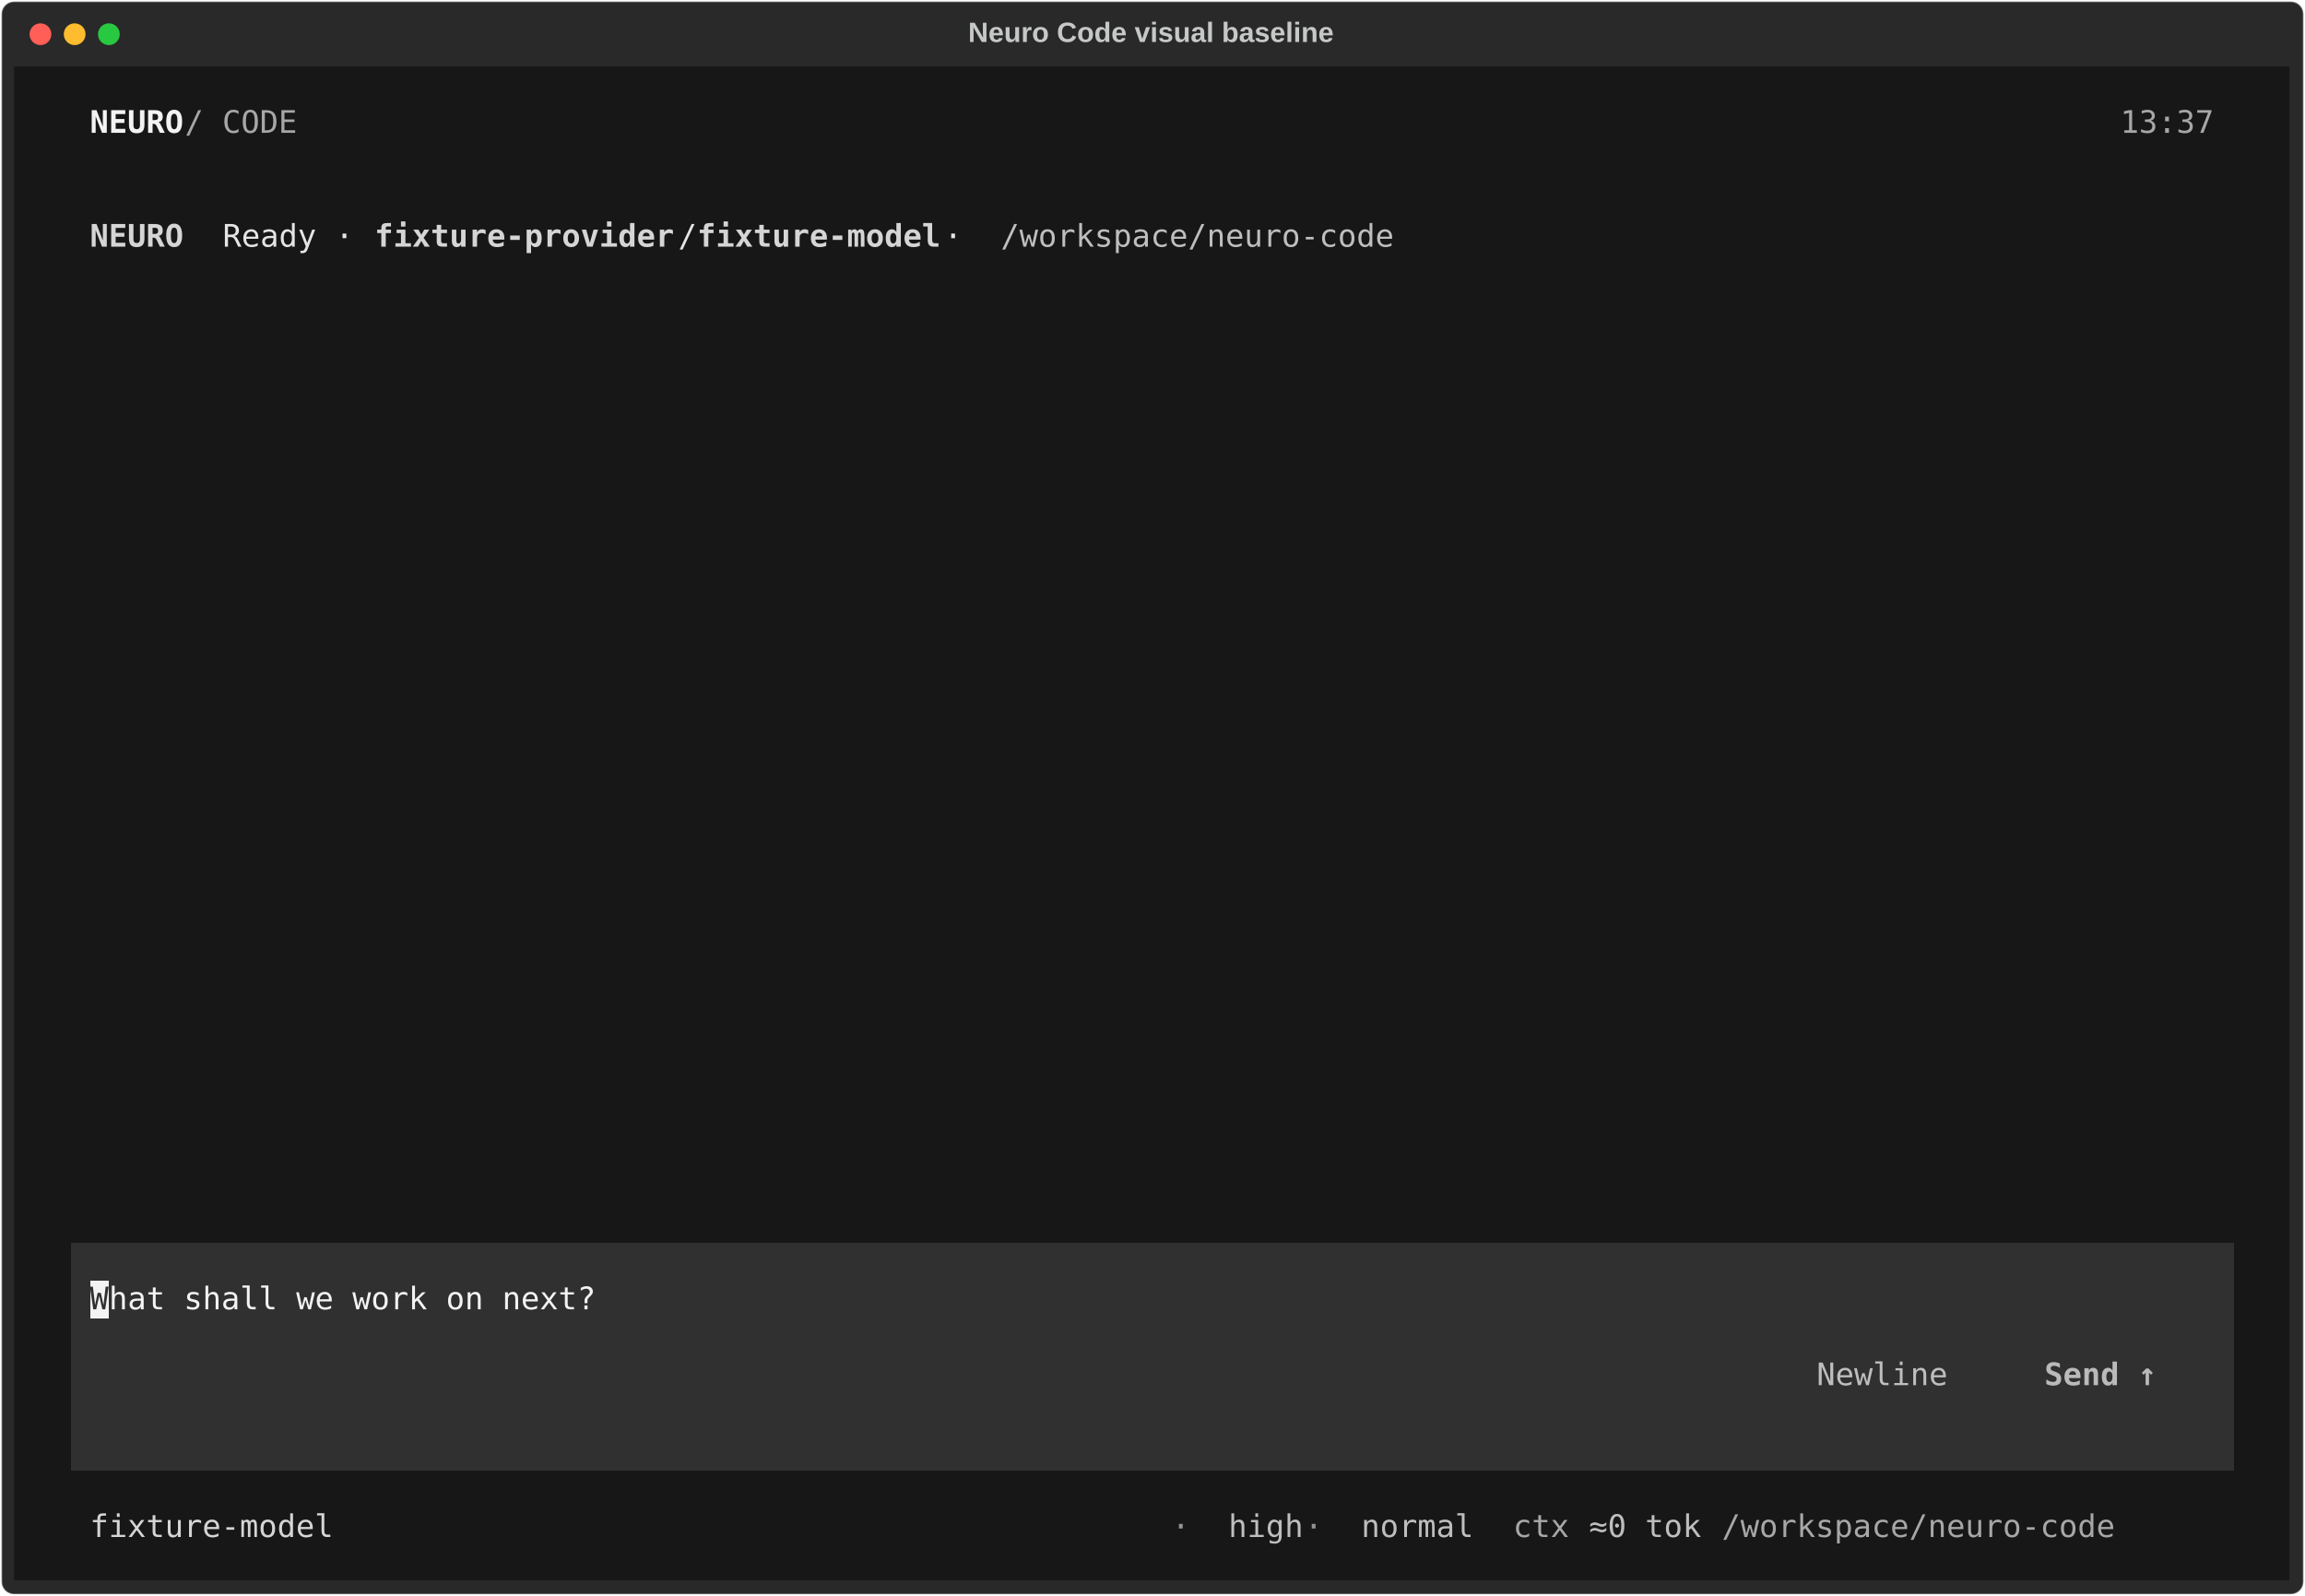
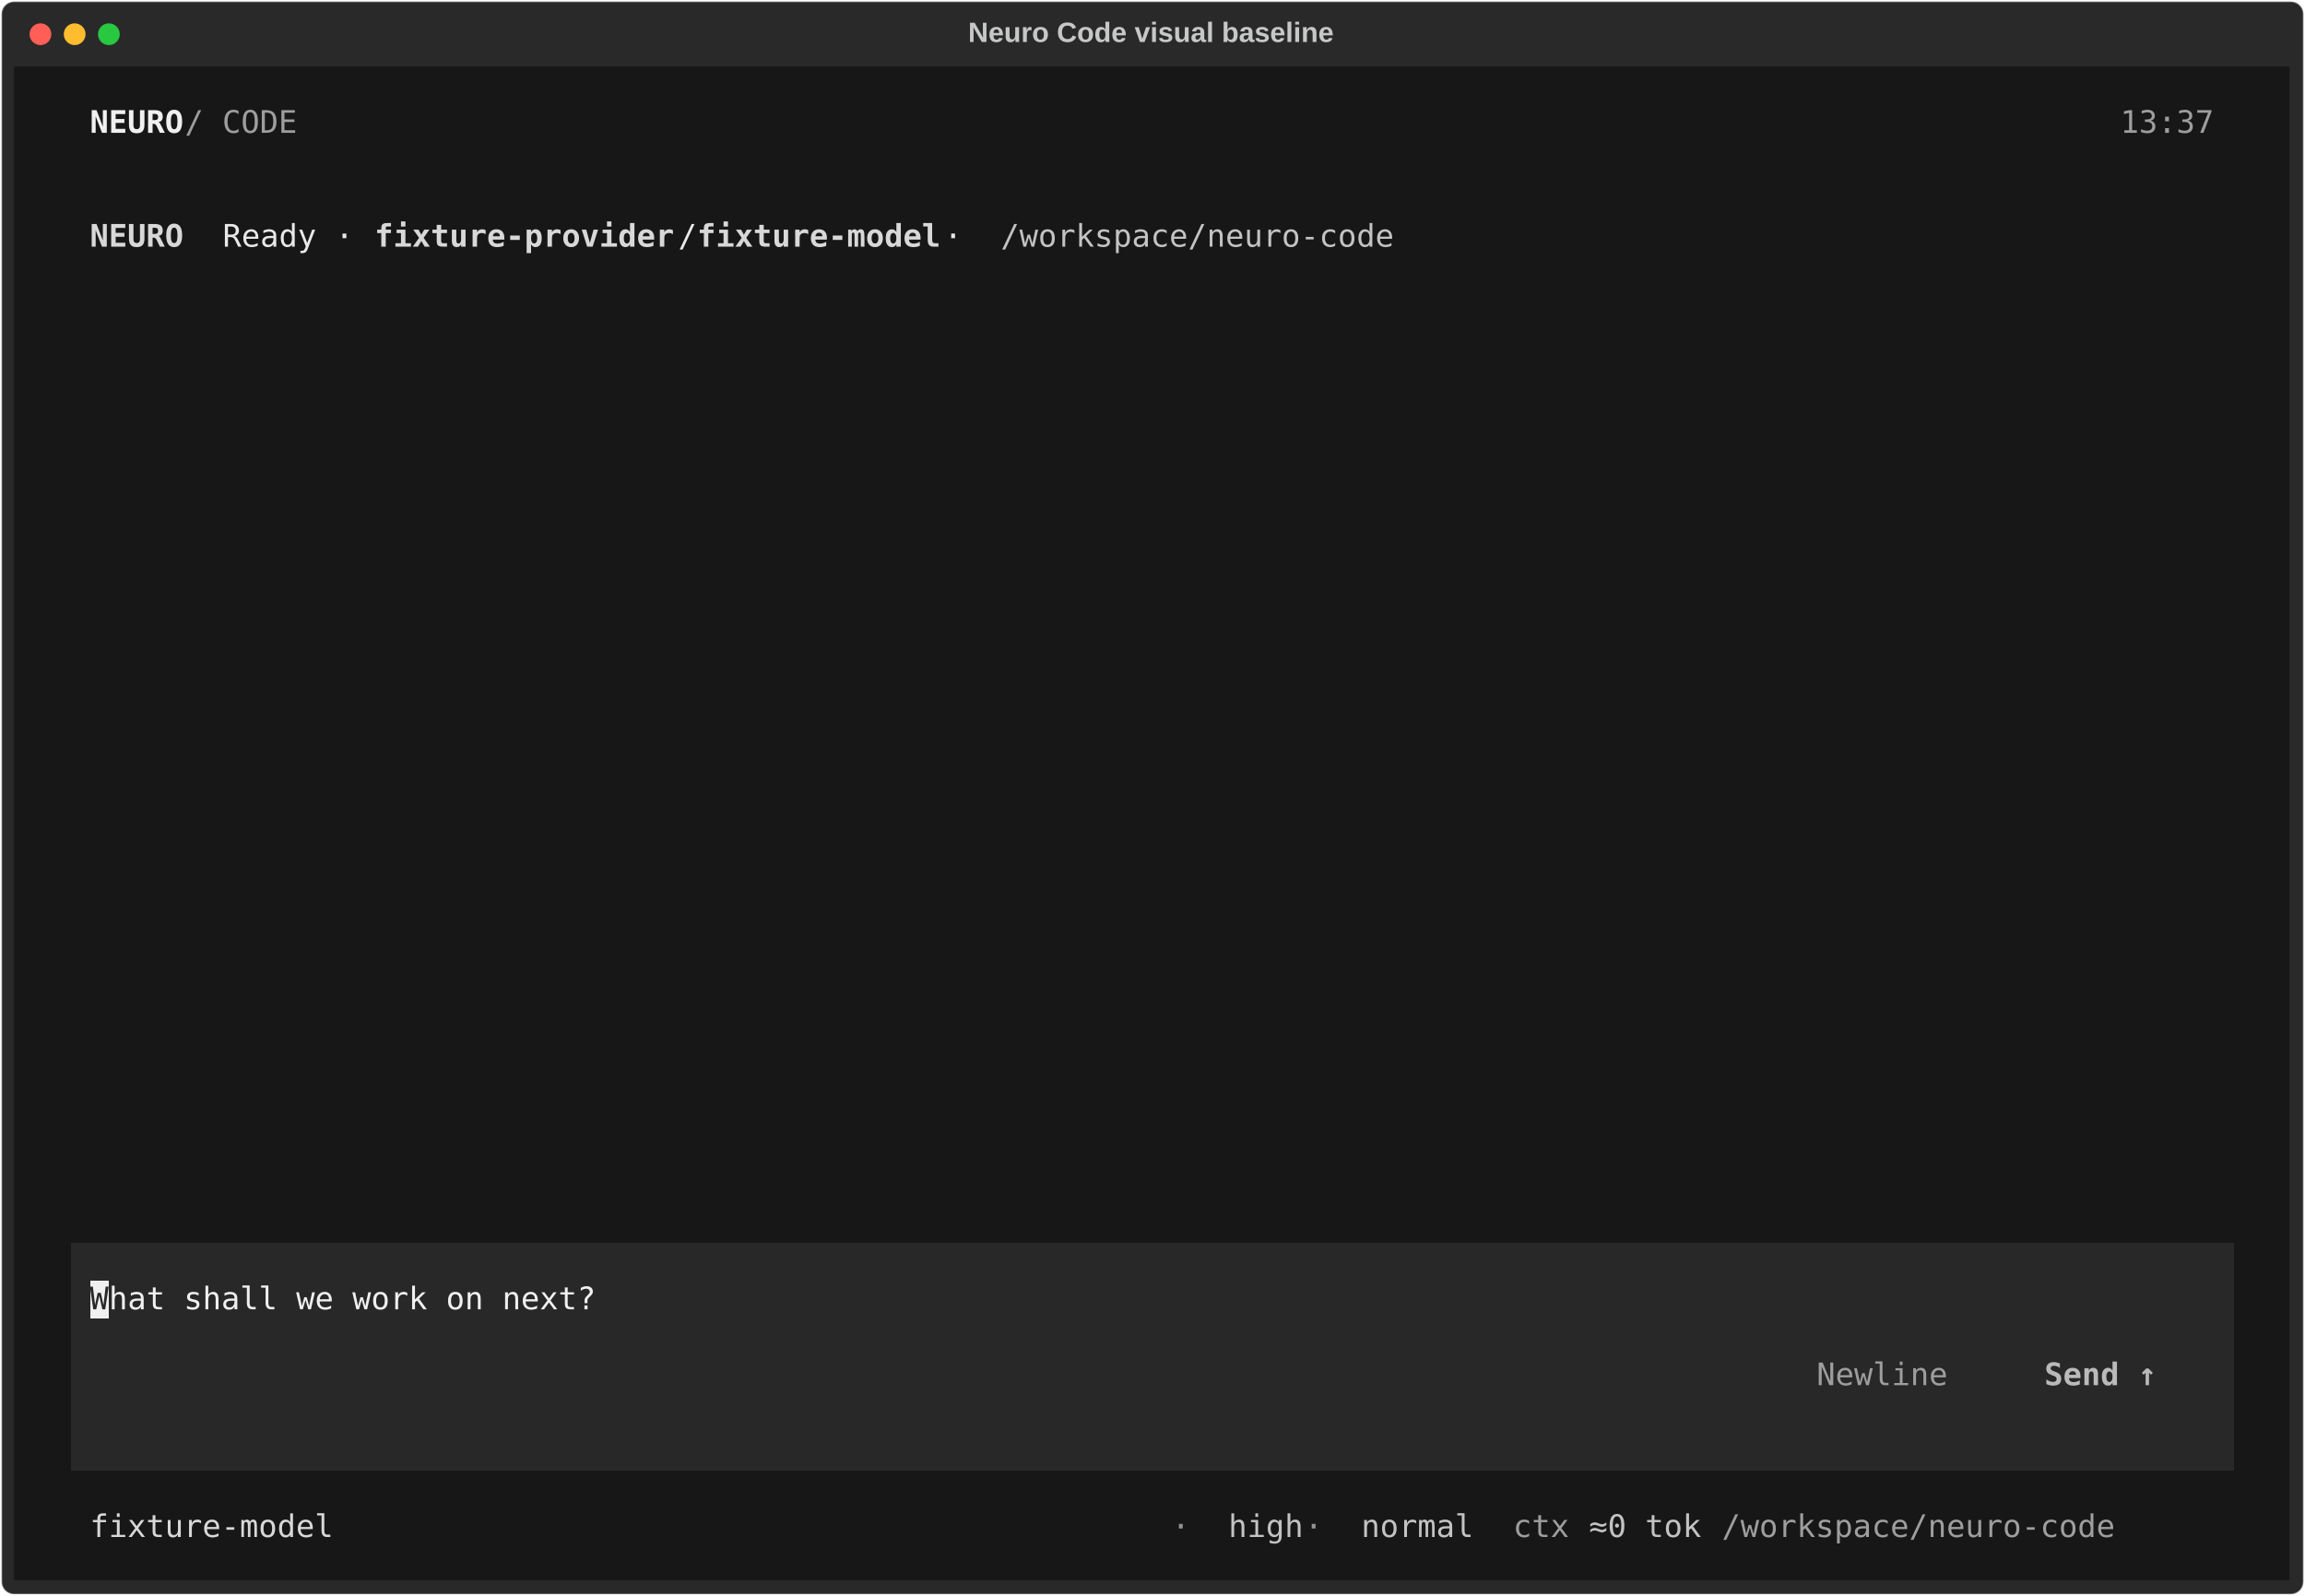
<svg xmlns="http://www.w3.org/2000/svg" class="rich-terminal" viewBox="0 0 1482 1026.0">
  <style>

    @font-face {
        font-family: "Fira Code";
        src: local("FiraCode-Regular"),
                url("https://cdnjs.cloudflare.com/ajax/libs/firacode/6.2.0/woff2/FiraCode-Regular.woff2") format("woff2"),
                url("https://cdnjs.cloudflare.com/ajax/libs/firacode/6.2.0/woff/FiraCode-Regular.woff") format("woff");
        font-style: normal;
        font-weight: 400;
    }
    @font-face {
        font-family: "Fira Code";
        src: local("FiraCode-Bold"),
                url("https://cdnjs.cloudflare.com/ajax/libs/firacode/6.2.0/woff2/FiraCode-Bold.woff2") format("woff2"),
                url("https://cdnjs.cloudflare.com/ajax/libs/firacode/6.2.0/woff/FiraCode-Bold.woff") format("woff");
        font-style: bold;
        font-weight: 700;
    }

-     .terminal-2775608425-matrix {
+     .terminal-611215661-matrix {
        font-family: Fira Code, monospace;
        font-size: 20px;
        line-height: 24.4px;
        font-variant-east-asian: full-width;
    }

-     .terminal-2775608425-title {
+     .terminal-611215661-title {
        font-size: 18px;
        font-weight: bold;
        font-family: arial;
    }

-     .terminal-2775608425-r1 { fill: #c5c8c6 }
- .terminal-2775608425-r2 { fill: #f3f3f3;font-weight: bold }
- .terminal-2775608425-r3 { fill: #a7a7a7 }
- .terminal-2775608425-r4 { fill: #f3f3f3 }
- .terminal-2775608425-r5 { fill: #d5d5d5;font-weight: bold }
- .terminal-2775608425-r6 { fill: #939393 }
- .terminal-2775608425-r7 { fill: #e5e5e5 }
- .terminal-2775608425-r8 { fill: #bebebe }
- .terminal-2775608425-r9 { fill: #303030 }
- .terminal-2775608425-r10 { fill: #bababa;font-weight: bold }
- .terminal-2775608425-r11 { fill: #d5d5d5 }
+     .terminal-611215661-r1 { fill: #c5c8c6 }
+ .terminal-611215661-r2 { fill: #f0f0f0;font-weight: bold }
+ .terminal-611215661-r3 { fill: #9e9e9e }
+ .terminal-611215661-r4 { fill: #f0f0f0 }
+ .terminal-611215661-r5 { fill: #d8d8d8;font-weight: bold }
+ .terminal-611215661-r6 { fill: #939393 }
+ .terminal-611215661-r7 { fill: #e9e9e9 }
+ .terminal-611215661-r8 { fill: #c3c3c3 }
+ .terminal-611215661-r9 { fill: #282828 }
+ .terminal-611215661-r10 { fill: #bababa;font-weight: bold }
+ .terminal-611215661-r11 { fill: #d8d8d8 }
    </style>
  <defs>
-     <clipPath id="terminal-2775608425-clip-terminal">
+     <clipPath id="terminal-611215661-clip-terminal">
      <rect x="0" y="0" width="1463.0" height="975.0" />
    </clipPath>
-     <clipPath id="terminal-2775608425-line-0">
+     <clipPath id="terminal-611215661-line-0">
      <rect x="0" y="1.5" width="1464" height="24.65" />
    </clipPath>
-     <clipPath id="terminal-2775608425-line-1">
+     <clipPath id="terminal-611215661-line-1">
      <rect x="0" y="25.9" width="1464" height="24.65" />
    </clipPath>
-     <clipPath id="terminal-2775608425-line-2">
+     <clipPath id="terminal-611215661-line-2">
      <rect x="0" y="50.3" width="1464" height="24.65" />
    </clipPath>
-     <clipPath id="terminal-2775608425-line-3">
+     <clipPath id="terminal-611215661-line-3">
      <rect x="0" y="74.7" width="1464" height="24.65" />
    </clipPath>
-     <clipPath id="terminal-2775608425-line-4">
+     <clipPath id="terminal-611215661-line-4">
      <rect x="0" y="99.1" width="1464" height="24.65" />
    </clipPath>
-     <clipPath id="terminal-2775608425-line-5">
+     <clipPath id="terminal-611215661-line-5">
      <rect x="0" y="123.5" width="1464" height="24.65" />
    </clipPath>
-     <clipPath id="terminal-2775608425-line-6">
+     <clipPath id="terminal-611215661-line-6">
      <rect x="0" y="147.9" width="1464" height="24.65" />
    </clipPath>
-     <clipPath id="terminal-2775608425-line-7">
+     <clipPath id="terminal-611215661-line-7">
      <rect x="0" y="172.3" width="1464" height="24.65" />
    </clipPath>
-     <clipPath id="terminal-2775608425-line-8">
+     <clipPath id="terminal-611215661-line-8">
      <rect x="0" y="196.7" width="1464" height="24.65" />
    </clipPath>
-     <clipPath id="terminal-2775608425-line-9">
+     <clipPath id="terminal-611215661-line-9">
      <rect x="0" y="221.1" width="1464" height="24.65" />
    </clipPath>
-     <clipPath id="terminal-2775608425-line-10">
+     <clipPath id="terminal-611215661-line-10">
      <rect x="0" y="245.5" width="1464" height="24.65" />
    </clipPath>
-     <clipPath id="terminal-2775608425-line-11">
+     <clipPath id="terminal-611215661-line-11">
      <rect x="0" y="269.9" width="1464" height="24.65" />
    </clipPath>
-     <clipPath id="terminal-2775608425-line-12">
+     <clipPath id="terminal-611215661-line-12">
      <rect x="0" y="294.3" width="1464" height="24.65" />
    </clipPath>
-     <clipPath id="terminal-2775608425-line-13">
+     <clipPath id="terminal-611215661-line-13">
      <rect x="0" y="318.7" width="1464" height="24.65" />
    </clipPath>
-     <clipPath id="terminal-2775608425-line-14">
+     <clipPath id="terminal-611215661-line-14">
      <rect x="0" y="343.1" width="1464" height="24.65" />
    </clipPath>
-     <clipPath id="terminal-2775608425-line-15">
+     <clipPath id="terminal-611215661-line-15">
      <rect x="0" y="367.5" width="1464" height="24.65" />
    </clipPath>
-     <clipPath id="terminal-2775608425-line-16">
+     <clipPath id="terminal-611215661-line-16">
      <rect x="0" y="391.9" width="1464" height="24.65" />
    </clipPath>
-     <clipPath id="terminal-2775608425-line-17">
+     <clipPath id="terminal-611215661-line-17">
      <rect x="0" y="416.3" width="1464" height="24.65" />
    </clipPath>
-     <clipPath id="terminal-2775608425-line-18">
+     <clipPath id="terminal-611215661-line-18">
      <rect x="0" y="440.7" width="1464" height="24.65" />
    </clipPath>
-     <clipPath id="terminal-2775608425-line-19">
+     <clipPath id="terminal-611215661-line-19">
      <rect x="0" y="465.1" width="1464" height="24.65" />
    </clipPath>
-     <clipPath id="terminal-2775608425-line-20">
+     <clipPath id="terminal-611215661-line-20">
      <rect x="0" y="489.5" width="1464" height="24.65" />
    </clipPath>
-     <clipPath id="terminal-2775608425-line-21">
+     <clipPath id="terminal-611215661-line-21">
      <rect x="0" y="513.9" width="1464" height="24.65" />
    </clipPath>
-     <clipPath id="terminal-2775608425-line-22">
+     <clipPath id="terminal-611215661-line-22">
      <rect x="0" y="538.3" width="1464" height="24.65" />
    </clipPath>
-     <clipPath id="terminal-2775608425-line-23">
+     <clipPath id="terminal-611215661-line-23">
      <rect x="0" y="562.7" width="1464" height="24.65" />
    </clipPath>
-     <clipPath id="terminal-2775608425-line-24">
+     <clipPath id="terminal-611215661-line-24">
      <rect x="0" y="587.1" width="1464" height="24.65" />
    </clipPath>
-     <clipPath id="terminal-2775608425-line-25">
+     <clipPath id="terminal-611215661-line-25">
      <rect x="0" y="611.5" width="1464" height="24.65" />
    </clipPath>
-     <clipPath id="terminal-2775608425-line-26">
+     <clipPath id="terminal-611215661-line-26">
      <rect x="0" y="635.9" width="1464" height="24.65" />
    </clipPath>
-     <clipPath id="terminal-2775608425-line-27">
+     <clipPath id="terminal-611215661-line-27">
      <rect x="0" y="660.3" width="1464" height="24.65" />
    </clipPath>
-     <clipPath id="terminal-2775608425-line-28">
+     <clipPath id="terminal-611215661-line-28">
      <rect x="0" y="684.7" width="1464" height="24.65" />
    </clipPath>
-     <clipPath id="terminal-2775608425-line-29">
+     <clipPath id="terminal-611215661-line-29">
      <rect x="0" y="709.1" width="1464" height="24.65" />
    </clipPath>
-     <clipPath id="terminal-2775608425-line-30">
+     <clipPath id="terminal-611215661-line-30">
      <rect x="0" y="733.5" width="1464" height="24.65" />
    </clipPath>
-     <clipPath id="terminal-2775608425-line-31">
+     <clipPath id="terminal-611215661-line-31">
      <rect x="0" y="757.9" width="1464" height="24.65" />
    </clipPath>
-     <clipPath id="terminal-2775608425-line-32">
+     <clipPath id="terminal-611215661-line-32">
      <rect x="0" y="782.3" width="1464" height="24.65" />
    </clipPath>
-     <clipPath id="terminal-2775608425-line-33">
+     <clipPath id="terminal-611215661-line-33">
      <rect x="0" y="806.7" width="1464" height="24.65" />
    </clipPath>
-     <clipPath id="terminal-2775608425-line-34">
+     <clipPath id="terminal-611215661-line-34">
      <rect x="0" y="831.1" width="1464" height="24.65" />
    </clipPath>
-     <clipPath id="terminal-2775608425-line-35">
+     <clipPath id="terminal-611215661-line-35">
      <rect x="0" y="855.5" width="1464" height="24.65" />
    </clipPath>
-     <clipPath id="terminal-2775608425-line-36">
+     <clipPath id="terminal-611215661-line-36">
      <rect x="0" y="879.9" width="1464" height="24.65" />
    </clipPath>
-     <clipPath id="terminal-2775608425-line-37">
+     <clipPath id="terminal-611215661-line-37">
      <rect x="0" y="904.3" width="1464" height="24.65" />
    </clipPath>
-     <clipPath id="terminal-2775608425-line-38">
+     <clipPath id="terminal-611215661-line-38">
      <rect x="0" y="928.7" width="1464" height="24.65" />
    </clipPath>
  </defs>
  <rect fill="#292929" stroke="rgba(255,255,255,0.35)" stroke-width="1" x="1" y="1" width="1480" height="1024" rx="8" />
-   <text class="terminal-2775608425-title" fill="#c5c8c6" text-anchor="middle" x="740" y="27">Neuro Code visual baseline</text>
+   <text class="terminal-611215661-title" fill="#c5c8c6" text-anchor="middle" x="740" y="27">Neuro Code visual baseline</text>
  <g transform="translate(26,22)">
    <circle cx="0" cy="0" r="7" fill="#ff5f57" />
    <circle cx="22" cy="0" r="7" fill="#febc2e" />
    <circle cx="44" cy="0" r="7" fill="#28c840" />
  </g>
-   <g transform="translate(9, 41)" clip-path="url(#terminal-2775608425-clip-terminal)">
+   <g transform="translate(9, 41)" clip-path="url(#terminal-611215661-clip-terminal)">
    <rect fill="#171717" x="0" y="1.5" width="1464" height="24.65" shape-rendering="crispEdges" />
    <rect fill="#171717" x="0" y="25.9" width="48.8" height="24.65" shape-rendering="crispEdges" />
    <rect fill="#171717" x="48.8" y="25.9" width="61" height="24.65" shape-rendering="crispEdges" />
    <rect fill="#171717" x="109.8" y="25.9" width="85.4" height="24.65" shape-rendering="crispEdges" />
    <rect fill="#171717" x="195.2" y="25.9" width="0" height="24.65" shape-rendering="crispEdges" />
    <rect fill="#171717" x="195.2" y="25.9" width="1159" height="24.65" shape-rendering="crispEdges" />
    <rect fill="#171717" x="1354.2" y="25.9" width="61" height="24.65" shape-rendering="crispEdges" />
    <rect fill="#171717" x="1415.2" y="25.9" width="48.8" height="24.65" shape-rendering="crispEdges" />
    <rect fill="#171717" x="0" y="50.3" width="48.8" height="24.65" shape-rendering="crispEdges" />
    <rect fill="#171717" x="48.8" y="50.3" width="1366.4" height="24.65" shape-rendering="crispEdges" />
    <rect fill="#171717" x="1415.2" y="50.3" width="48.8" height="24.65" shape-rendering="crispEdges" />
    <rect fill="#171717" x="0" y="74.7" width="1464" height="24.65" shape-rendering="crispEdges" />
    <rect fill="#171717" x="0" y="99.1" width="48.8" height="24.65" shape-rendering="crispEdges" />
    <rect fill="#171717" x="48.8" y="99.1" width="61" height="24.65" shape-rendering="crispEdges" />
    <rect fill="#171717" x="109.8" y="99.1" width="24.4" height="24.65" shape-rendering="crispEdges" />
    <rect fill="#171717" x="134.2" y="99.1" width="97.6" height="24.65" shape-rendering="crispEdges" />
    <rect fill="#171717" x="231.8" y="99.1" width="195.2" height="24.65" shape-rendering="crispEdges" />
    <rect fill="#171717" x="427" y="99.1" width="12.2" height="24.65" shape-rendering="crispEdges" />
    <rect fill="#171717" x="439.2" y="99.1" width="158.6" height="24.65" shape-rendering="crispEdges" />
    <rect fill="#171717" x="597.8" y="99.1" width="36.6" height="24.65" shape-rendering="crispEdges" />
    <rect fill="#171717" x="634.4" y="99.1" width="256.2" height="24.65" shape-rendering="crispEdges" />
    <rect fill="#171717" x="890.6" y="99.1" width="573.4" height="24.65" shape-rendering="crispEdges" />
    <rect fill="#171717" x="0" y="123.5" width="36.6" height="24.65" shape-rendering="crispEdges" />
    <rect fill="#171717" x="36.6" y="123.5" width="1390.8" height="24.65" shape-rendering="crispEdges" />
    <rect fill="#171717" x="1427.4" y="123.5" width="36.6" height="24.65" shape-rendering="crispEdges" />
    <rect fill="#171717" x="0" y="147.9" width="36.6" height="24.65" shape-rendering="crispEdges" />
    <rect fill="#171717" x="36.6" y="147.9" width="1390.8" height="24.65" shape-rendering="crispEdges" />
    <rect fill="#171717" x="1427.4" y="147.9" width="36.6" height="24.65" shape-rendering="crispEdges" />
    <rect fill="#171717" x="0" y="172.3" width="36.6" height="24.65" shape-rendering="crispEdges" />
    <rect fill="#171717" x="36.6" y="172.3" width="1390.8" height="24.65" shape-rendering="crispEdges" />
    <rect fill="#171717" x="1427.4" y="172.3" width="36.6" height="24.65" shape-rendering="crispEdges" />
    <rect fill="#171717" x="0" y="196.7" width="36.6" height="24.65" shape-rendering="crispEdges" />
    <rect fill="#171717" x="36.6" y="196.7" width="1390.8" height="24.65" shape-rendering="crispEdges" />
    <rect fill="#171717" x="1427.4" y="196.7" width="36.6" height="24.65" shape-rendering="crispEdges" />
    <rect fill="#171717" x="0" y="221.1" width="36.6" height="24.65" shape-rendering="crispEdges" />
    <rect fill="#171717" x="36.6" y="221.1" width="1390.8" height="24.65" shape-rendering="crispEdges" />
    <rect fill="#171717" x="1427.4" y="221.1" width="36.6" height="24.65" shape-rendering="crispEdges" />
    <rect fill="#171717" x="0" y="245.5" width="36.6" height="24.65" shape-rendering="crispEdges" />
    <rect fill="#171717" x="36.6" y="245.5" width="1390.8" height="24.65" shape-rendering="crispEdges" />
    <rect fill="#171717" x="1427.4" y="245.5" width="36.6" height="24.65" shape-rendering="crispEdges" />
    <rect fill="#171717" x="0" y="269.9" width="36.6" height="24.65" shape-rendering="crispEdges" />
    <rect fill="#171717" x="36.6" y="269.9" width="1390.8" height="24.65" shape-rendering="crispEdges" />
    <rect fill="#171717" x="1427.4" y="269.9" width="36.6" height="24.65" shape-rendering="crispEdges" />
    <rect fill="#171717" x="0" y="294.3" width="36.6" height="24.65" shape-rendering="crispEdges" />
    <rect fill="#171717" x="36.6" y="294.3" width="1390.8" height="24.65" shape-rendering="crispEdges" />
    <rect fill="#171717" x="1427.4" y="294.3" width="36.6" height="24.65" shape-rendering="crispEdges" />
    <rect fill="#171717" x="0" y="318.7" width="36.6" height="24.65" shape-rendering="crispEdges" />
    <rect fill="#171717" x="36.6" y="318.7" width="1390.8" height="24.65" shape-rendering="crispEdges" />
    <rect fill="#171717" x="1427.4" y="318.7" width="36.6" height="24.65" shape-rendering="crispEdges" />
    <rect fill="#171717" x="0" y="343.1" width="36.6" height="24.65" shape-rendering="crispEdges" />
    <rect fill="#171717" x="36.6" y="343.1" width="1390.8" height="24.65" shape-rendering="crispEdges" />
    <rect fill="#171717" x="1427.4" y="343.1" width="36.6" height="24.65" shape-rendering="crispEdges" />
    <rect fill="#171717" x="0" y="367.5" width="36.6" height="24.65" shape-rendering="crispEdges" />
    <rect fill="#171717" x="36.6" y="367.5" width="1390.8" height="24.65" shape-rendering="crispEdges" />
    <rect fill="#171717" x="1427.4" y="367.5" width="36.6" height="24.65" shape-rendering="crispEdges" />
    <rect fill="#171717" x="0" y="391.9" width="36.6" height="24.65" shape-rendering="crispEdges" />
    <rect fill="#171717" x="36.6" y="391.9" width="1390.8" height="24.65" shape-rendering="crispEdges" />
    <rect fill="#171717" x="1427.4" y="391.9" width="36.6" height="24.65" shape-rendering="crispEdges" />
    <rect fill="#171717" x="0" y="416.3" width="36.6" height="24.65" shape-rendering="crispEdges" />
    <rect fill="#171717" x="36.6" y="416.3" width="1390.8" height="24.65" shape-rendering="crispEdges" />
    <rect fill="#171717" x="1427.4" y="416.3" width="36.6" height="24.65" shape-rendering="crispEdges" />
    <rect fill="#171717" x="0" y="440.7" width="36.6" height="24.65" shape-rendering="crispEdges" />
    <rect fill="#171717" x="36.6" y="440.7" width="1390.8" height="24.65" shape-rendering="crispEdges" />
    <rect fill="#171717" x="1427.4" y="440.7" width="36.6" height="24.65" shape-rendering="crispEdges" />
    <rect fill="#171717" x="0" y="465.1" width="36.6" height="24.65" shape-rendering="crispEdges" />
    <rect fill="#171717" x="36.6" y="465.1" width="1390.8" height="24.65" shape-rendering="crispEdges" />
    <rect fill="#171717" x="1427.4" y="465.1" width="36.6" height="24.65" shape-rendering="crispEdges" />
    <rect fill="#171717" x="0" y="489.5" width="36.6" height="24.65" shape-rendering="crispEdges" />
    <rect fill="#171717" x="36.6" y="489.5" width="1390.8" height="24.65" shape-rendering="crispEdges" />
    <rect fill="#171717" x="1427.4" y="489.5" width="36.6" height="24.65" shape-rendering="crispEdges" />
    <rect fill="#171717" x="0" y="513.9" width="36.6" height="24.65" shape-rendering="crispEdges" />
    <rect fill="#171717" x="36.6" y="513.9" width="1390.8" height="24.65" shape-rendering="crispEdges" />
    <rect fill="#171717" x="1427.4" y="513.9" width="36.6" height="24.65" shape-rendering="crispEdges" />
    <rect fill="#171717" x="0" y="538.3" width="36.6" height="24.65" shape-rendering="crispEdges" />
    <rect fill="#171717" x="36.6" y="538.3" width="1390.8" height="24.65" shape-rendering="crispEdges" />
    <rect fill="#171717" x="1427.4" y="538.3" width="36.6" height="24.65" shape-rendering="crispEdges" />
    <rect fill="#171717" x="0" y="562.7" width="36.6" height="24.65" shape-rendering="crispEdges" />
    <rect fill="#171717" x="36.6" y="562.7" width="1390.8" height="24.65" shape-rendering="crispEdges" />
    <rect fill="#171717" x="1427.4" y="562.7" width="36.6" height="24.65" shape-rendering="crispEdges" />
    <rect fill="#171717" x="0" y="587.1" width="36.6" height="24.65" shape-rendering="crispEdges" />
    <rect fill="#171717" x="36.6" y="587.1" width="1390.8" height="24.65" shape-rendering="crispEdges" />
    <rect fill="#171717" x="1427.4" y="587.1" width="36.6" height="24.65" shape-rendering="crispEdges" />
    <rect fill="#171717" x="0" y="611.5" width="36.6" height="24.65" shape-rendering="crispEdges" />
    <rect fill="#171717" x="36.6" y="611.5" width="1390.8" height="24.65" shape-rendering="crispEdges" />
    <rect fill="#171717" x="1427.4" y="611.5" width="36.6" height="24.65" shape-rendering="crispEdges" />
    <rect fill="#171717" x="0" y="635.9" width="36.6" height="24.65" shape-rendering="crispEdges" />
    <rect fill="#171717" x="36.6" y="635.9" width="1390.8" height="24.65" shape-rendering="crispEdges" />
    <rect fill="#171717" x="1427.4" y="635.9" width="36.6" height="24.65" shape-rendering="crispEdges" />
    <rect fill="#171717" x="0" y="660.3" width="36.6" height="24.65" shape-rendering="crispEdges" />
    <rect fill="#171717" x="36.6" y="660.3" width="1390.8" height="24.65" shape-rendering="crispEdges" />
    <rect fill="#171717" x="1427.4" y="660.3" width="36.6" height="24.65" shape-rendering="crispEdges" />
    <rect fill="#171717" x="0" y="684.7" width="36.6" height="24.65" shape-rendering="crispEdges" />
    <rect fill="#171717" x="36.6" y="684.7" width="1390.8" height="24.65" shape-rendering="crispEdges" />
    <rect fill="#171717" x="1427.4" y="684.7" width="36.6" height="24.65" shape-rendering="crispEdges" />
    <rect fill="#171717" x="0" y="709.1" width="36.6" height="24.65" shape-rendering="crispEdges" />
    <rect fill="#171717" x="36.6" y="709.1" width="1390.8" height="24.65" shape-rendering="crispEdges" />
    <rect fill="#171717" x="1427.4" y="709.1" width="36.6" height="24.65" shape-rendering="crispEdges" />
    <rect fill="#171717" x="0" y="733.5" width="1464" height="24.65" shape-rendering="crispEdges" />
    <rect fill="#171717" x="0" y="757.9" width="36.6" height="24.65" shape-rendering="crispEdges" />
-     <rect fill="#303030" x="36.6" y="757.9" width="1390.8" height="24.65" shape-rendering="crispEdges" />
+     <rect fill="#282828" x="36.6" y="757.9" width="1390.8" height="24.65" shape-rendering="crispEdges" />
    <rect fill="#171717" x="1427.4" y="757.9" width="36.6" height="24.65" shape-rendering="crispEdges" />
    <rect fill="#171717" x="0" y="782.3" width="36.6" height="24.65" shape-rendering="crispEdges" />
-     <rect fill="#303030" x="36.6" y="782.3" width="12.2" height="24.65" shape-rendering="crispEdges" />
-     <rect fill="#303030" x="48.8" y="782.3" width="0" height="24.65" shape-rendering="crispEdges" />
-     <rect fill="#f3f3f3" x="48.8" y="782.3" width="12.2" height="24.65" shape-rendering="crispEdges" />
-     <rect fill="#303030" x="61" y="782.3" width="1354.2" height="24.65" shape-rendering="crispEdges" />
-     <rect fill="#303030" x="1415.2" y="782.3" width="12.2" height="24.65" shape-rendering="crispEdges" />
+     <rect fill="#282828" x="36.6" y="782.3" width="12.2" height="24.65" shape-rendering="crispEdges" />
+     <rect fill="#282828" x="48.8" y="782.3" width="0" height="24.65" shape-rendering="crispEdges" />
+     <rect fill="#f0f0f0" x="48.8" y="782.3" width="12.2" height="24.65" shape-rendering="crispEdges" />
+     <rect fill="#282828" x="61" y="782.3" width="1354.2" height="24.65" shape-rendering="crispEdges" />
+     <rect fill="#282828" x="1415.2" y="782.3" width="12.2" height="24.65" shape-rendering="crispEdges" />
    <rect fill="#171717" x="1427.4" y="782.3" width="36.6" height="24.65" shape-rendering="crispEdges" />
    <rect fill="#171717" x="0" y="806.7" width="36.6" height="24.65" shape-rendering="crispEdges" />
-     <rect fill="#303030" x="36.6" y="806.7" width="12.2" height="24.65" shape-rendering="crispEdges" />
-     <rect fill="#303030" x="48.8" y="806.7" width="1366.4" height="24.65" shape-rendering="crispEdges" />
-     <rect fill="#303030" x="1415.2" y="806.7" width="12.2" height="24.65" shape-rendering="crispEdges" />
+     <rect fill="#282828" x="36.6" y="806.7" width="12.2" height="24.65" shape-rendering="crispEdges" />
+     <rect fill="#282828" x="48.8" y="806.7" width="1366.4" height="24.65" shape-rendering="crispEdges" />
+     <rect fill="#282828" x="1415.2" y="806.7" width="12.2" height="24.65" shape-rendering="crispEdges" />
    <rect fill="#171717" x="1427.4" y="806.7" width="36.6" height="24.65" shape-rendering="crispEdges" />
    <rect fill="#171717" x="0" y="831.1" width="36.6" height="24.65" shape-rendering="crispEdges" />
-     <rect fill="#303030" x="36.6" y="831.1" width="12.2" height="24.65" shape-rendering="crispEdges" />
-     <rect fill="#303030" x="48.8" y="831.1" width="1098" height="24.65" shape-rendering="crispEdges" />
-     <rect fill="#303030" x="1146.8" y="831.1" width="12.2" height="24.65" shape-rendering="crispEdges" />
-     <rect fill="#303030" x="1159" y="831.1" width="109.8" height="24.65" shape-rendering="crispEdges" />
-     <rect fill="#303030" x="1268.8" y="831.1" width="12.2" height="24.65" shape-rendering="crispEdges" />
-     <rect fill="#303030" x="1281" y="831.1" width="12.2" height="24.65" shape-rendering="crispEdges" />
-     <rect fill="#303030" x="1293.2" y="831.1" width="12.2" height="24.65" shape-rendering="crispEdges" />
-     <rect fill="#303030" x="1305.4" y="831.1" width="97.6" height="24.65" shape-rendering="crispEdges" />
-     <rect fill="#303030" x="1403" y="831.1" width="24.4" height="24.65" shape-rendering="crispEdges" />
+     <rect fill="#282828" x="36.6" y="831.1" width="12.2" height="24.65" shape-rendering="crispEdges" />
+     <rect fill="#282828" x="48.8" y="831.1" width="1098" height="24.65" shape-rendering="crispEdges" />
+     <rect fill="#282828" x="1146.8" y="831.1" width="12.2" height="24.65" shape-rendering="crispEdges" />
+     <rect fill="#282828" x="1159" y="831.1" width="109.8" height="24.65" shape-rendering="crispEdges" />
+     <rect fill="#282828" x="1268.8" y="831.1" width="12.2" height="24.65" shape-rendering="crispEdges" />
+     <rect fill="#282828" x="1281" y="831.1" width="12.2" height="24.65" shape-rendering="crispEdges" />
+     <rect fill="#282828" x="1293.2" y="831.1" width="12.2" height="24.65" shape-rendering="crispEdges" />
+     <rect fill="#282828" x="1305.4" y="831.1" width="97.6" height="24.65" shape-rendering="crispEdges" />
+     <rect fill="#282828" x="1403" y="831.1" width="24.4" height="24.65" shape-rendering="crispEdges" />
    <rect fill="#171717" x="1427.4" y="831.1" width="36.6" height="24.65" shape-rendering="crispEdges" />
    <rect fill="#171717" x="0" y="855.5" width="36.6" height="24.65" shape-rendering="crispEdges" />
-     <rect fill="#303030" x="36.6" y="855.5" width="12.2" height="24.65" shape-rendering="crispEdges" />
-     <rect fill="#303030" x="48.8" y="855.5" width="1366.4" height="24.65" shape-rendering="crispEdges" />
-     <rect fill="#303030" x="1415.2" y="855.5" width="12.2" height="24.65" shape-rendering="crispEdges" />
+     <rect fill="#282828" x="36.6" y="855.5" width="12.2" height="24.65" shape-rendering="crispEdges" />
+     <rect fill="#282828" x="48.8" y="855.5" width="1366.4" height="24.65" shape-rendering="crispEdges" />
+     <rect fill="#282828" x="1415.2" y="855.5" width="12.2" height="24.65" shape-rendering="crispEdges" />
    <rect fill="#171717" x="1427.4" y="855.5" width="36.6" height="24.65" shape-rendering="crispEdges" />
    <rect fill="#171717" x="0" y="879.9" width="36.6" height="24.65" shape-rendering="crispEdges" />
-     <rect fill="#303030" x="36.6" y="879.9" width="1390.8" height="24.65" shape-rendering="crispEdges" />
+     <rect fill="#282828" x="36.6" y="879.9" width="1390.8" height="24.65" shape-rendering="crispEdges" />
    <rect fill="#171717" x="1427.4" y="879.9" width="36.6" height="24.65" shape-rendering="crispEdges" />
    <rect fill="#171717" x="0" y="904.3" width="36.6" height="24.65" shape-rendering="crispEdges" />
    <rect fill="#171717" x="36.6" y="904.3" width="1390.8" height="24.65" shape-rendering="crispEdges" />
    <rect fill="#171717" x="1427.4" y="904.3" width="36.6" height="24.65" shape-rendering="crispEdges" />
    <rect fill="#171717" x="0" y="928.7" width="48.8" height="24.65" shape-rendering="crispEdges" />
    <rect fill="#171717" x="48.8" y="928.7" width="695.4" height="24.65" shape-rendering="crispEdges" />
    <rect fill="#171717" x="744.2" y="928.7" width="36.6" height="24.65" shape-rendering="crispEdges" />
    <rect fill="#171717" x="780.8" y="928.7" width="48.8" height="24.65" shape-rendering="crispEdges" />
    <rect fill="#171717" x="829.6" y="928.7" width="36.6" height="24.65" shape-rendering="crispEdges" />
    <rect fill="#171717" x="866.2" y="928.7" width="97.6" height="24.65" shape-rendering="crispEdges" />
    <rect fill="#171717" x="963.8" y="928.7" width="48.8" height="24.65" shape-rendering="crispEdges" />
    <rect fill="#171717" x="1012.6" y="928.7" width="85.4" height="24.65" shape-rendering="crispEdges" />
    <rect fill="#171717" x="1098" y="928.7" width="317.2" height="24.65" shape-rendering="crispEdges" />
    <rect fill="#171717" x="1415.2" y="928.7" width="48.8" height="24.65" shape-rendering="crispEdges" />
    <rect fill="#171717" x="0" y="953.1" width="1464" height="24.65" shape-rendering="crispEdges" />
-     <g class="terminal-2775608425-matrix">
-       <text class="terminal-2775608425-r1" x="1464" y="20" textLength="12.2" clip-path="url(#terminal-2775608425-line-0)">
- </text>
-       <text class="terminal-2775608425-r2" x="48.8" y="44.4" textLength="61" clip-path="url(#terminal-2775608425-line-1)">NEURO</text>
-       <text class="terminal-2775608425-r3" x="109.8" y="44.4" textLength="85.4" clip-path="url(#terminal-2775608425-line-1)"> / CODE</text>
-       <text class="terminal-2775608425-r3" x="1354.2" y="44.4" textLength="61" clip-path="url(#terminal-2775608425-line-1)">13:37</text>
-       <text class="terminal-2775608425-r1" x="1464" y="44.4" textLength="12.2" clip-path="url(#terminal-2775608425-line-1)">
- </text>
-       <text class="terminal-2775608425-r1" x="1464" y="68.8" textLength="12.2" clip-path="url(#terminal-2775608425-line-2)">
- </text>
-       <text class="terminal-2775608425-r1" x="1464" y="93.2" textLength="12.2" clip-path="url(#terminal-2775608425-line-3)">
- </text>
-       <text class="terminal-2775608425-r5" x="48.8" y="117.6" textLength="61" clip-path="url(#terminal-2775608425-line-4)">NEURO</text>
-       <text class="terminal-2775608425-r7" x="134.2" y="117.6" textLength="97.6" clip-path="url(#terminal-2775608425-line-4)">Ready · </text>
-       <text class="terminal-2775608425-r5" x="231.8" y="117.6" textLength="195.2" clip-path="url(#terminal-2775608425-line-4)">fixture-provider</text>
-       <text class="terminal-2775608425-r7" x="427" y="117.6" textLength="12.2" clip-path="url(#terminal-2775608425-line-4)">/</text>
-       <text class="terminal-2775608425-r5" x="439.2" y="117.6" textLength="158.6" clip-path="url(#terminal-2775608425-line-4)">fixture-model</text>
-       <text class="terminal-2775608425-r7" x="597.8" y="117.6" textLength="36.6" clip-path="url(#terminal-2775608425-line-4)"> · </text>
-       <text class="terminal-2775608425-r8" x="634.4" y="117.6" textLength="256.2" clip-path="url(#terminal-2775608425-line-4)">/workspace/neuro-code</text>
-       <text class="terminal-2775608425-r1" x="1464" y="117.6" textLength="12.2" clip-path="url(#terminal-2775608425-line-4)">
- </text>
-       <text class="terminal-2775608425-r1" x="1464" y="142" textLength="12.2" clip-path="url(#terminal-2775608425-line-5)">
- </text>
-       <text class="terminal-2775608425-r1" x="1464" y="166.4" textLength="12.2" clip-path="url(#terminal-2775608425-line-6)">
- </text>
-       <text class="terminal-2775608425-r1" x="1464" y="190.8" textLength="12.2" clip-path="url(#terminal-2775608425-line-7)">
- </text>
-       <text class="terminal-2775608425-r1" x="1464" y="215.2" textLength="12.2" clip-path="url(#terminal-2775608425-line-8)">
- </text>
-       <text class="terminal-2775608425-r1" x="1464" y="239.6" textLength="12.2" clip-path="url(#terminal-2775608425-line-9)">
- </text>
-       <text class="terminal-2775608425-r1" x="1464" y="264" textLength="12.2" clip-path="url(#terminal-2775608425-line-10)">
- </text>
-       <text class="terminal-2775608425-r1" x="1464" y="288.4" textLength="12.2" clip-path="url(#terminal-2775608425-line-11)">
- </text>
-       <text class="terminal-2775608425-r1" x="1464" y="312.8" textLength="12.2" clip-path="url(#terminal-2775608425-line-12)">
- </text>
-       <text class="terminal-2775608425-r1" x="1464" y="337.2" textLength="12.2" clip-path="url(#terminal-2775608425-line-13)">
- </text>
-       <text class="terminal-2775608425-r1" x="1464" y="361.6" textLength="12.2" clip-path="url(#terminal-2775608425-line-14)">
- </text>
-       <text class="terminal-2775608425-r1" x="1464" y="386" textLength="12.2" clip-path="url(#terminal-2775608425-line-15)">
- </text>
-       <text class="terminal-2775608425-r1" x="1464" y="410.4" textLength="12.2" clip-path="url(#terminal-2775608425-line-16)">
- </text>
-       <text class="terminal-2775608425-r1" x="1464" y="434.8" textLength="12.2" clip-path="url(#terminal-2775608425-line-17)">
- </text>
-       <text class="terminal-2775608425-r1" x="1464" y="459.2" textLength="12.2" clip-path="url(#terminal-2775608425-line-18)">
- </text>
-       <text class="terminal-2775608425-r1" x="1464" y="483.6" textLength="12.2" clip-path="url(#terminal-2775608425-line-19)">
- </text>
-       <text class="terminal-2775608425-r1" x="1464" y="508" textLength="12.2" clip-path="url(#terminal-2775608425-line-20)">
- </text>
-       <text class="terminal-2775608425-r1" x="1464" y="532.4" textLength="12.2" clip-path="url(#terminal-2775608425-line-21)">
- </text>
-       <text class="terminal-2775608425-r1" x="1464" y="556.8" textLength="12.2" clip-path="url(#terminal-2775608425-line-22)">
- </text>
-       <text class="terminal-2775608425-r1" x="1464" y="581.2" textLength="12.2" clip-path="url(#terminal-2775608425-line-23)">
- </text>
-       <text class="terminal-2775608425-r1" x="1464" y="605.6" textLength="12.2" clip-path="url(#terminal-2775608425-line-24)">
- </text>
-       <text class="terminal-2775608425-r1" x="1464" y="630" textLength="12.2" clip-path="url(#terminal-2775608425-line-25)">
- </text>
-       <text class="terminal-2775608425-r1" x="1464" y="654.4" textLength="12.2" clip-path="url(#terminal-2775608425-line-26)">
- </text>
-       <text class="terminal-2775608425-r1" x="1464" y="678.8" textLength="12.2" clip-path="url(#terminal-2775608425-line-27)">
- </text>
-       <text class="terminal-2775608425-r1" x="1464" y="703.2" textLength="12.2" clip-path="url(#terminal-2775608425-line-28)">
- </text>
-       <text class="terminal-2775608425-r1" x="1464" y="727.6" textLength="12.2" clip-path="url(#terminal-2775608425-line-29)">
- </text>
-       <text class="terminal-2775608425-r1" x="1464" y="752" textLength="12.2" clip-path="url(#terminal-2775608425-line-30)">
- </text>
-       <text class="terminal-2775608425-r1" x="1464" y="776.4" textLength="12.2" clip-path="url(#terminal-2775608425-line-31)">
- </text>
-       <text class="terminal-2775608425-r9" x="48.8" y="800.8" textLength="12.2" clip-path="url(#terminal-2775608425-line-32)">W</text>
-       <text class="terminal-2775608425-r4" x="61" y="800.8" textLength="1354.2" clip-path="url(#terminal-2775608425-line-32)">hat shall we work on next?                                                                                     </text>
-       <text class="terminal-2775608425-r1" x="1464" y="800.8" textLength="12.2" clip-path="url(#terminal-2775608425-line-32)">
- </text>
-       <text class="terminal-2775608425-r1" x="1464" y="825.2" textLength="12.2" clip-path="url(#terminal-2775608425-line-33)">
- </text>
-       <text class="terminal-2775608425-r9" x="48.8" y="849.6" textLength="1098" clip-path="url(#terminal-2775608425-line-34)">Ctrl+J / F2 newline · / commands                                                          </text>
-       <text class="terminal-2775608425-r8" x="1159" y="849.6" textLength="109.8" clip-path="url(#terminal-2775608425-line-34)"> Newline </text>
-       <text class="terminal-2775608425-r10" x="1305.4" y="849.6" textLength="97.6" clip-path="url(#terminal-2775608425-line-34)"> Send ↑ </text>
-       <text class="terminal-2775608425-r1" x="1464" y="849.6" textLength="12.2" clip-path="url(#terminal-2775608425-line-34)">
- </text>
-       <text class="terminal-2775608425-r1" x="1464" y="874" textLength="12.2" clip-path="url(#terminal-2775608425-line-35)">
- </text>
-       <text class="terminal-2775608425-r1" x="1464" y="898.4" textLength="12.2" clip-path="url(#terminal-2775608425-line-36)">
- </text>
-       <text class="terminal-2775608425-r1" x="1464" y="922.8" textLength="12.2" clip-path="url(#terminal-2775608425-line-37)">
- </text>
-       <text class="terminal-2775608425-r11" x="48.8" y="947.2" textLength="695.4" clip-path="url(#terminal-2775608425-line-38)">fixture-model                                            </text>
-       <text class="terminal-2775608425-r6" x="744.2" y="947.2" textLength="36.6" clip-path="url(#terminal-2775608425-line-38)"> · </text>
-       <text class="terminal-2775608425-r8" x="780.8" y="947.2" textLength="48.8" clip-path="url(#terminal-2775608425-line-38)">high</text>
-       <text class="terminal-2775608425-r6" x="829.6" y="947.2" textLength="36.6" clip-path="url(#terminal-2775608425-line-38)"> · </text>
-       <text class="terminal-2775608425-r8" x="866.2" y="947.2" textLength="97.6" clip-path="url(#terminal-2775608425-line-38)">normal  </text>
-       <text class="terminal-2775608425-r3" x="963.8" y="947.2" textLength="48.8" clip-path="url(#terminal-2775608425-line-38)">ctx </text>
-       <text class="terminal-2775608425-r8" x="1012.6" y="947.2" textLength="85.4" clip-path="url(#terminal-2775608425-line-38)">≈0 tok </text>
-       <text class="terminal-2775608425-r3" x="1098" y="947.2" textLength="317.2" clip-path="url(#terminal-2775608425-line-38)">     /workspace/neuro-code</text>
-       <text class="terminal-2775608425-r1" x="1464" y="947.2" textLength="12.2" clip-path="url(#terminal-2775608425-line-38)">
+     <g class="terminal-611215661-matrix">
+       <text class="terminal-611215661-r1" x="1464" y="20" textLength="12.2" clip-path="url(#terminal-611215661-line-0)">
+ </text>
+       <text class="terminal-611215661-r2" x="48.8" y="44.4" textLength="61" clip-path="url(#terminal-611215661-line-1)">NEURO</text>
+       <text class="terminal-611215661-r3" x="109.8" y="44.4" textLength="85.4" clip-path="url(#terminal-611215661-line-1)"> / CODE</text>
+       <text class="terminal-611215661-r3" x="1354.2" y="44.4" textLength="61" clip-path="url(#terminal-611215661-line-1)">13:37</text>
+       <text class="terminal-611215661-r1" x="1464" y="44.4" textLength="12.2" clip-path="url(#terminal-611215661-line-1)">
+ </text>
+       <text class="terminal-611215661-r1" x="1464" y="68.8" textLength="12.2" clip-path="url(#terminal-611215661-line-2)">
+ </text>
+       <text class="terminal-611215661-r1" x="1464" y="93.2" textLength="12.2" clip-path="url(#terminal-611215661-line-3)">
+ </text>
+       <text class="terminal-611215661-r5" x="48.8" y="117.6" textLength="61" clip-path="url(#terminal-611215661-line-4)">NEURO</text>
+       <text class="terminal-611215661-r7" x="134.2" y="117.6" textLength="97.6" clip-path="url(#terminal-611215661-line-4)">Ready · </text>
+       <text class="terminal-611215661-r5" x="231.8" y="117.6" textLength="195.2" clip-path="url(#terminal-611215661-line-4)">fixture-provider</text>
+       <text class="terminal-611215661-r7" x="427" y="117.6" textLength="12.2" clip-path="url(#terminal-611215661-line-4)">/</text>
+       <text class="terminal-611215661-r5" x="439.2" y="117.6" textLength="158.6" clip-path="url(#terminal-611215661-line-4)">fixture-model</text>
+       <text class="terminal-611215661-r7" x="597.8" y="117.6" textLength="36.6" clip-path="url(#terminal-611215661-line-4)"> · </text>
+       <text class="terminal-611215661-r8" x="634.4" y="117.6" textLength="256.2" clip-path="url(#terminal-611215661-line-4)">/workspace/neuro-code</text>
+       <text class="terminal-611215661-r1" x="1464" y="117.6" textLength="12.2" clip-path="url(#terminal-611215661-line-4)">
+ </text>
+       <text class="terminal-611215661-r1" x="1464" y="142" textLength="12.2" clip-path="url(#terminal-611215661-line-5)">
+ </text>
+       <text class="terminal-611215661-r1" x="1464" y="166.4" textLength="12.2" clip-path="url(#terminal-611215661-line-6)">
+ </text>
+       <text class="terminal-611215661-r1" x="1464" y="190.8" textLength="12.2" clip-path="url(#terminal-611215661-line-7)">
+ </text>
+       <text class="terminal-611215661-r1" x="1464" y="215.2" textLength="12.2" clip-path="url(#terminal-611215661-line-8)">
+ </text>
+       <text class="terminal-611215661-r1" x="1464" y="239.6" textLength="12.2" clip-path="url(#terminal-611215661-line-9)">
+ </text>
+       <text class="terminal-611215661-r1" x="1464" y="264" textLength="12.2" clip-path="url(#terminal-611215661-line-10)">
+ </text>
+       <text class="terminal-611215661-r1" x="1464" y="288.4" textLength="12.2" clip-path="url(#terminal-611215661-line-11)">
+ </text>
+       <text class="terminal-611215661-r1" x="1464" y="312.8" textLength="12.2" clip-path="url(#terminal-611215661-line-12)">
+ </text>
+       <text class="terminal-611215661-r1" x="1464" y="337.2" textLength="12.2" clip-path="url(#terminal-611215661-line-13)">
+ </text>
+       <text class="terminal-611215661-r1" x="1464" y="361.6" textLength="12.2" clip-path="url(#terminal-611215661-line-14)">
+ </text>
+       <text class="terminal-611215661-r1" x="1464" y="386" textLength="12.2" clip-path="url(#terminal-611215661-line-15)">
+ </text>
+       <text class="terminal-611215661-r1" x="1464" y="410.4" textLength="12.2" clip-path="url(#terminal-611215661-line-16)">
+ </text>
+       <text class="terminal-611215661-r1" x="1464" y="434.8" textLength="12.2" clip-path="url(#terminal-611215661-line-17)">
+ </text>
+       <text class="terminal-611215661-r1" x="1464" y="459.2" textLength="12.2" clip-path="url(#terminal-611215661-line-18)">
+ </text>
+       <text class="terminal-611215661-r1" x="1464" y="483.6" textLength="12.2" clip-path="url(#terminal-611215661-line-19)">
+ </text>
+       <text class="terminal-611215661-r1" x="1464" y="508" textLength="12.2" clip-path="url(#terminal-611215661-line-20)">
+ </text>
+       <text class="terminal-611215661-r1" x="1464" y="532.4" textLength="12.2" clip-path="url(#terminal-611215661-line-21)">
+ </text>
+       <text class="terminal-611215661-r1" x="1464" y="556.8" textLength="12.2" clip-path="url(#terminal-611215661-line-22)">
+ </text>
+       <text class="terminal-611215661-r1" x="1464" y="581.2" textLength="12.2" clip-path="url(#terminal-611215661-line-23)">
+ </text>
+       <text class="terminal-611215661-r1" x="1464" y="605.6" textLength="12.2" clip-path="url(#terminal-611215661-line-24)">
+ </text>
+       <text class="terminal-611215661-r1" x="1464" y="630" textLength="12.2" clip-path="url(#terminal-611215661-line-25)">
+ </text>
+       <text class="terminal-611215661-r1" x="1464" y="654.4" textLength="12.2" clip-path="url(#terminal-611215661-line-26)">
+ </text>
+       <text class="terminal-611215661-r1" x="1464" y="678.8" textLength="12.2" clip-path="url(#terminal-611215661-line-27)">
+ </text>
+       <text class="terminal-611215661-r1" x="1464" y="703.2" textLength="12.2" clip-path="url(#terminal-611215661-line-28)">
+ </text>
+       <text class="terminal-611215661-r1" x="1464" y="727.6" textLength="12.2" clip-path="url(#terminal-611215661-line-29)">
+ </text>
+       <text class="terminal-611215661-r1" x="1464" y="752" textLength="12.2" clip-path="url(#terminal-611215661-line-30)">
+ </text>
+       <text class="terminal-611215661-r1" x="1464" y="776.4" textLength="12.2" clip-path="url(#terminal-611215661-line-31)">
+ </text>
+       <text class="terminal-611215661-r9" x="48.8" y="800.8" textLength="12.2" clip-path="url(#terminal-611215661-line-32)">W</text>
+       <text class="terminal-611215661-r4" x="61" y="800.8" textLength="1354.2" clip-path="url(#terminal-611215661-line-32)">hat shall we work on next?                                                                                     </text>
+       <text class="terminal-611215661-r1" x="1464" y="800.8" textLength="12.2" clip-path="url(#terminal-611215661-line-32)">
+ </text>
+       <text class="terminal-611215661-r1" x="1464" y="825.2" textLength="12.2" clip-path="url(#terminal-611215661-line-33)">
+ </text>
+       <text class="terminal-611215661-r9" x="48.8" y="849.6" textLength="1098" clip-path="url(#terminal-611215661-line-34)">Ctrl+J / F2 newline · / commands                                                          </text>
+       <text class="terminal-611215661-r3" x="1159" y="849.6" textLength="109.8" clip-path="url(#terminal-611215661-line-34)"> Newline </text>
+       <text class="terminal-611215661-r10" x="1305.4" y="849.6" textLength="97.6" clip-path="url(#terminal-611215661-line-34)"> Send ↑ </text>
+       <text class="terminal-611215661-r1" x="1464" y="849.6" textLength="12.2" clip-path="url(#terminal-611215661-line-34)">
+ </text>
+       <text class="terminal-611215661-r1" x="1464" y="874" textLength="12.2" clip-path="url(#terminal-611215661-line-35)">
+ </text>
+       <text class="terminal-611215661-r1" x="1464" y="898.4" textLength="12.2" clip-path="url(#terminal-611215661-line-36)">
+ </text>
+       <text class="terminal-611215661-r1" x="1464" y="922.8" textLength="12.2" clip-path="url(#terminal-611215661-line-37)">
+ </text>
+       <text class="terminal-611215661-r11" x="48.8" y="947.2" textLength="695.4" clip-path="url(#terminal-611215661-line-38)">fixture-model                                            </text>
+       <text class="terminal-611215661-r6" x="744.2" y="947.2" textLength="36.6" clip-path="url(#terminal-611215661-line-38)"> · </text>
+       <text class="terminal-611215661-r8" x="780.8" y="947.2" textLength="48.8" clip-path="url(#terminal-611215661-line-38)">high</text>
+       <text class="terminal-611215661-r6" x="829.6" y="947.2" textLength="36.6" clip-path="url(#terminal-611215661-line-38)"> · </text>
+       <text class="terminal-611215661-r8" x="866.2" y="947.2" textLength="97.6" clip-path="url(#terminal-611215661-line-38)">normal  </text>
+       <text class="terminal-611215661-r3" x="963.8" y="947.2" textLength="48.8" clip-path="url(#terminal-611215661-line-38)">ctx </text>
+       <text class="terminal-611215661-r8" x="1012.6" y="947.2" textLength="85.4" clip-path="url(#terminal-611215661-line-38)">≈0 tok </text>
+       <text class="terminal-611215661-r3" x="1098" y="947.2" textLength="317.2" clip-path="url(#terminal-611215661-line-38)">     /workspace/neuro-code</text>
+       <text class="terminal-611215661-r1" x="1464" y="947.2" textLength="12.2" clip-path="url(#terminal-611215661-line-38)">
</text>
    </g>
  </g>
</svg>
